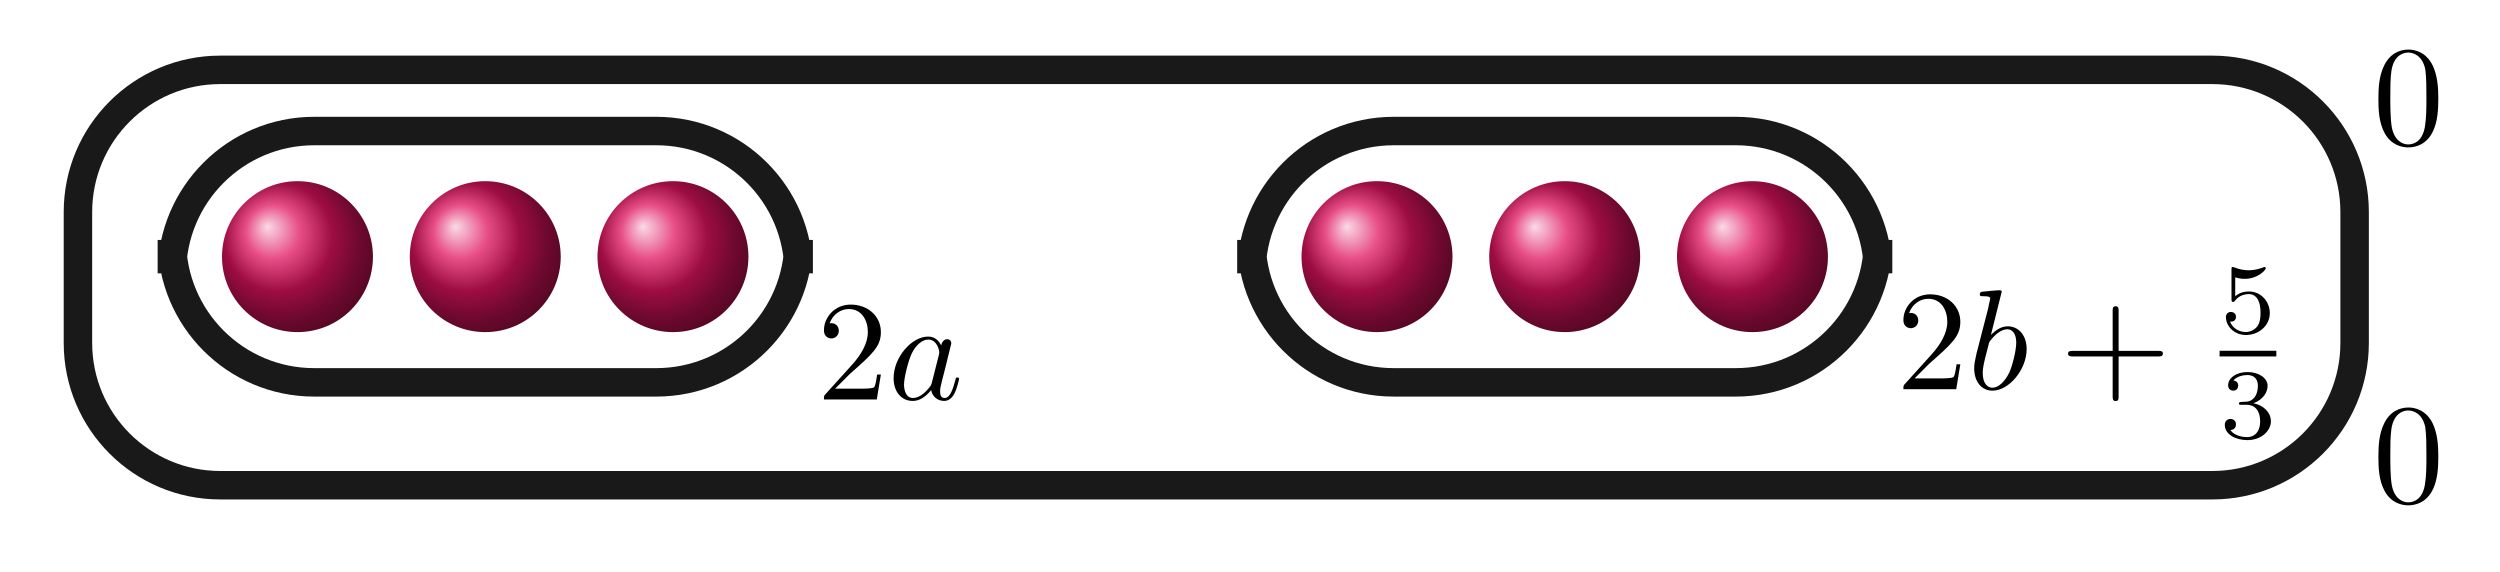
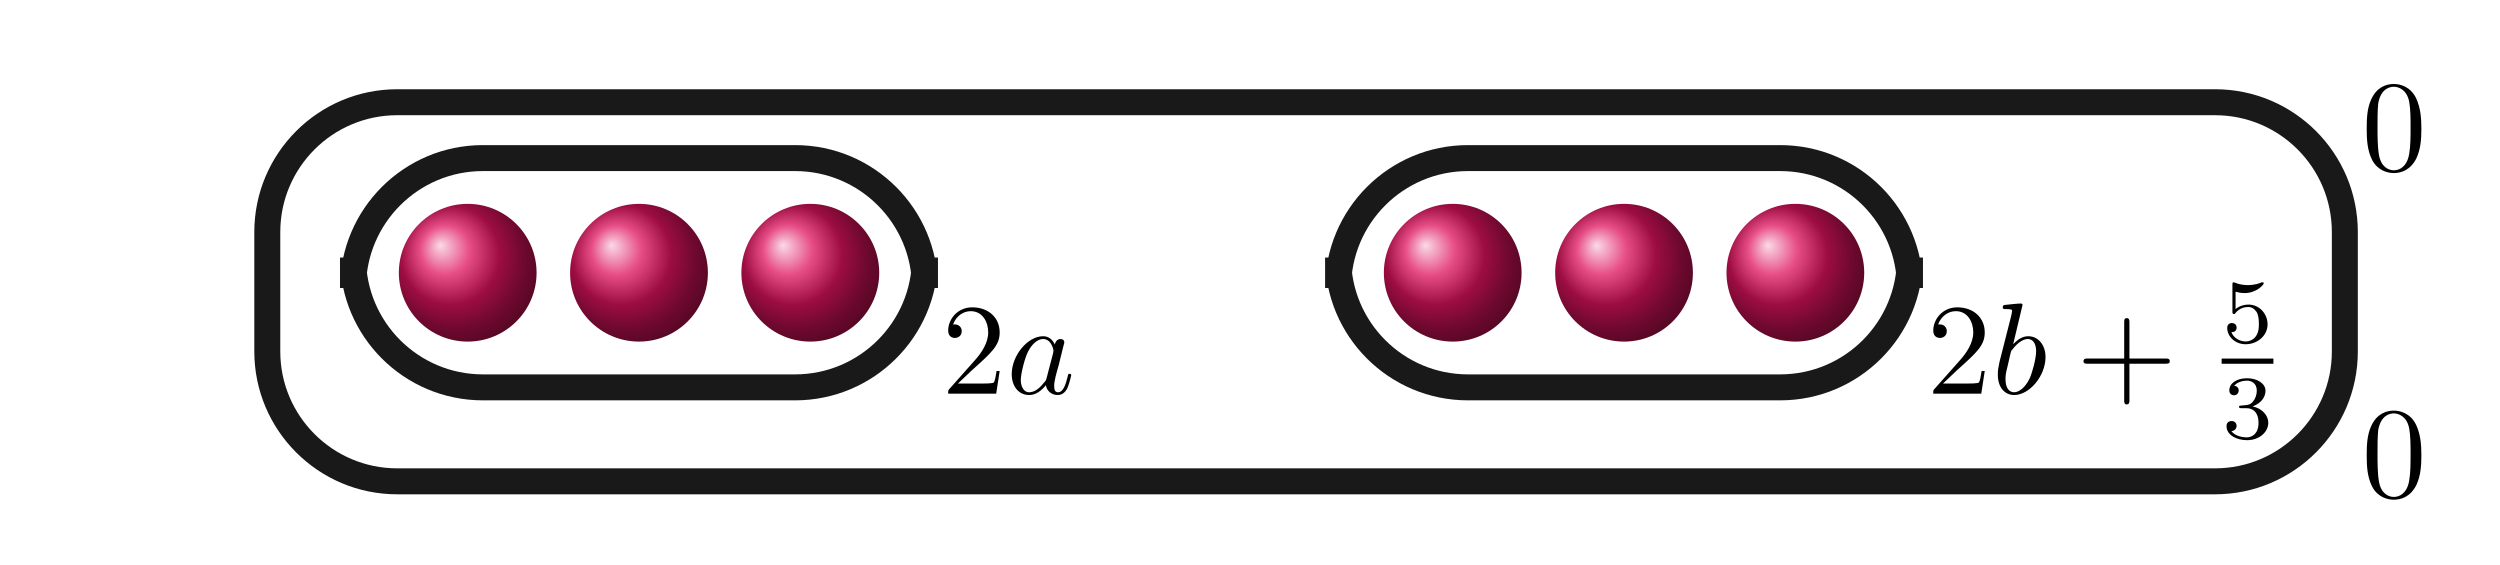
- <svg xmlns="http://www.w3.org/2000/svg" xmlns:xlink="http://www.w3.org/1999/xlink" width="105pt" height="24pt" viewBox="0 0 105 24">
+ <svg xmlns="http://www.w3.org/2000/svg" xmlns:xlink="http://www.w3.org/1999/xlink" width="112.239" height="25.362" viewBox="0 0 112.239 25.362">
  <defs>
    <g>
      <g id="glyph-0-0">
-         <path d="M 0.766 -0.453 L 1.391 -1.078 C 2.328 -1.906 2.688 -2.219 2.688 -2.828 C 2.688 -3.5 2.141 -3.984 1.422 -3.984 C 0.734 -3.984 0.297 -3.438 0.297 -2.906 C 0.297 -2.562 0.594 -2.562 0.609 -2.562 C 0.719 -2.562 0.922 -2.641 0.922 -2.891 C 0.922 -3.047 0.812 -3.203 0.609 -3.203 C 0.562 -3.203 0.547 -3.203 0.531 -3.188 C 0.672 -3.578 1 -3.797 1.344 -3.797 C 1.891 -3.797 2.141 -3.312 2.141 -2.828 C 2.141 -2.344 1.844 -1.875 1.516 -1.5 L 0.359 -0.219 C 0.297 -0.156 0.297 -0.141 0.297 0 L 2.516 0 L 2.688 -1.047 L 2.531 -1.047 C 2.5 -0.859 2.469 -0.594 2.406 -0.516 C 2.359 -0.453 1.969 -0.453 1.844 -0.453 Z M 0.766 -0.453 " />
+         <path d="M 0.734 -0.453 L 1.359 -1.047 C 2.266 -1.859 2.609 -2.172 2.609 -2.75 C 2.609 -3.422 2.094 -3.875 1.375 -3.875 C 0.719 -3.875 0.297 -3.344 0.297 -2.828 C 0.297 -2.5 0.578 -2.5 0.594 -2.5 C 0.703 -2.5 0.906 -2.562 0.906 -2.812 C 0.906 -2.953 0.797 -3.109 0.594 -3.109 C 0.547 -3.109 0.531 -3.109 0.516 -3.109 C 0.656 -3.484 0.969 -3.703 1.312 -3.703 C 1.828 -3.703 2.094 -3.234 2.094 -2.75 C 2.094 -2.281 1.797 -1.828 1.469 -1.469 L 0.359 -0.219 C 0.297 -0.156 0.297 -0.141 0.297 0 L 2.453 0 L 2.609 -1.016 L 2.469 -1.016 C 2.438 -0.844 2.406 -0.578 2.344 -0.5 C 2.297 -0.453 1.922 -0.453 1.797 -0.453 Z M 0.734 -0.453 " />
      </g>
      <g id="glyph-0-1">
-         <path d="M 2.453 -1.375 L 4.125 -1.375 C 4.203 -1.375 4.312 -1.375 4.312 -1.5 C 4.312 -1.609 4.203 -1.609 4.125 -1.609 L 2.453 -1.609 L 2.453 -3.297 C 2.453 -3.375 2.453 -3.484 2.328 -3.484 C 2.203 -3.484 2.203 -3.375 2.203 -3.297 L 2.203 -1.609 L 0.531 -1.609 C 0.453 -1.609 0.328 -1.609 0.328 -1.5 C 0.328 -1.375 0.453 -1.375 0.531 -1.375 L 2.203 -1.375 L 2.203 0.297 C 2.203 0.391 2.203 0.5 2.328 0.5 C 2.453 0.5 2.453 0.391 2.453 0.297 Z M 2.453 -1.375 " />
+         <path d="M 2.391 -1.344 L 4.016 -1.344 C 4.094 -1.344 4.203 -1.344 4.203 -1.453 C 4.203 -1.578 4.094 -1.578 4.016 -1.578 L 2.391 -1.578 L 2.391 -3.203 C 2.391 -3.281 2.391 -3.391 2.266 -3.391 C 2.156 -3.391 2.156 -3.281 2.156 -3.203 L 2.156 -1.578 L 0.516 -1.578 C 0.438 -1.578 0.328 -1.578 0.328 -1.453 C 0.328 -1.344 0.438 -1.344 0.516 -1.344 L 2.156 -1.344 L 2.156 0.297 C 2.156 0.375 2.156 0.484 2.266 0.484 C 2.391 0.484 2.391 0.375 2.391 0.297 Z M 2.391 -1.344 " />
      </g>
      <g id="glyph-0-2">
-         <path d="M 2.75 -1.922 C 2.75 -2.391 2.719 -2.875 2.516 -3.312 C 2.234 -3.891 1.75 -3.984 1.5 -3.984 C 1.141 -3.984 0.703 -3.828 0.453 -3.266 C 0.266 -2.859 0.234 -2.391 0.234 -1.922 C 0.234 -1.469 0.25 -0.922 0.5 -0.469 C 0.766 0.016 1.203 0.125 1.484 0.125 C 1.812 0.125 2.266 0 2.531 -0.562 C 2.719 -0.969 2.75 -1.438 2.75 -1.922 Z M 1.484 0 C 1.25 0 0.906 -0.156 0.797 -0.719 C 0.734 -1.078 0.734 -1.641 0.734 -1.984 C 0.734 -2.375 0.734 -2.766 0.781 -3.094 C 0.891 -3.797 1.344 -3.859 1.484 -3.859 C 1.688 -3.859 2.078 -3.75 2.203 -3.156 C 2.25 -2.812 2.25 -2.359 2.25 -1.984 C 2.25 -1.531 2.25 -1.125 2.188 -0.75 C 2.094 -0.172 1.766 0 1.484 0 Z M 1.484 0 " />
+         <path d="M 2.688 -1.859 C 2.688 -2.328 2.656 -2.797 2.453 -3.234 C 2.188 -3.781 1.703 -3.875 1.453 -3.875 C 1.109 -3.875 0.688 -3.734 0.438 -3.188 C 0.25 -2.781 0.234 -2.328 0.234 -1.859 C 0.234 -1.422 0.25 -0.906 0.484 -0.453 C 0.734 0.016 1.172 0.125 1.453 0.125 C 1.766 0.125 2.203 0 2.469 -0.547 C 2.656 -0.953 2.688 -1.406 2.688 -1.859 Z M 1.453 0 C 1.219 0 0.875 -0.141 0.781 -0.703 C 0.719 -1.062 0.719 -1.594 0.719 -1.938 C 0.719 -2.312 0.719 -2.688 0.75 -3 C 0.875 -3.703 1.312 -3.75 1.453 -3.75 C 1.641 -3.75 2.031 -3.641 2.141 -3.078 C 2.203 -2.75 2.203 -2.297 2.203 -1.938 C 2.203 -1.5 2.203 -1.094 2.141 -0.734 C 2.047 -0.172 1.719 0 1.453 0 Z M 1.453 0 " />
      </g>
      <g id="glyph-1-0">
-         <path d="M 2.234 -2.266 C 2.125 -2.484 1.953 -2.641 1.688 -2.641 C 0.984 -2.641 0.234 -1.766 0.234 -0.891 C 0.234 -0.328 0.562 0.062 1.031 0.062 C 1.156 0.062 1.453 0.047 1.812 -0.391 C 1.859 -0.125 2.078 0.062 2.359 0.062 C 2.562 0.062 2.703 -0.078 2.797 -0.266 C 2.906 -0.484 2.984 -0.844 2.984 -0.859 C 2.984 -0.922 2.922 -0.922 2.906 -0.922 C 2.844 -0.922 2.844 -0.891 2.828 -0.812 C 2.719 -0.422 2.609 -0.062 2.375 -0.062 C 2.203 -0.062 2.188 -0.219 2.188 -0.344 C 2.188 -0.469 2.203 -0.516 2.266 -0.781 C 2.328 -1.031 2.344 -1.094 2.406 -1.328 L 2.609 -2.156 C 2.656 -2.328 2.656 -2.344 2.656 -2.359 C 2.656 -2.469 2.578 -2.531 2.484 -2.531 C 2.344 -2.531 2.25 -2.391 2.234 -2.266 Z M 1.844 -0.719 C 1.812 -0.609 1.812 -0.594 1.719 -0.484 C 1.453 -0.156 1.219 -0.062 1.047 -0.062 C 0.75 -0.062 0.672 -0.391 0.672 -0.625 C 0.672 -0.922 0.859 -1.656 1 -1.938 C 1.172 -2.297 1.453 -2.516 1.688 -2.516 C 2.078 -2.516 2.156 -2.016 2.156 -1.984 C 2.156 -1.953 2.141 -1.922 2.141 -1.891 Z M 1.844 -0.719 " />
+         <path d="M 2.172 -2.203 C 2.062 -2.422 1.906 -2.578 1.641 -2.578 C 0.953 -2.578 0.234 -1.719 0.234 -0.875 C 0.234 -0.328 0.547 0.062 1.016 0.062 C 1.125 0.062 1.422 0.047 1.766 -0.375 C 1.812 -0.125 2.016 0.062 2.297 0.062 C 2.5 0.062 2.641 -0.062 2.734 -0.25 C 2.828 -0.469 2.906 -0.828 2.906 -0.828 C 2.906 -0.891 2.844 -0.891 2.828 -0.891 C 2.781 -0.891 2.766 -0.875 2.75 -0.781 C 2.656 -0.406 2.547 -0.062 2.312 -0.062 C 2.156 -0.062 2.141 -0.219 2.141 -0.328 C 2.141 -0.453 2.141 -0.5 2.203 -0.766 C 2.266 -1.016 2.281 -1.062 2.344 -1.281 L 2.547 -2.109 C 2.594 -2.266 2.594 -2.281 2.594 -2.297 C 2.594 -2.406 2.516 -2.453 2.422 -2.453 C 2.281 -2.453 2.188 -2.328 2.172 -2.203 Z M 1.797 -0.688 C 1.766 -0.594 1.766 -0.578 1.672 -0.484 C 1.422 -0.156 1.188 -0.062 1.016 -0.062 C 0.734 -0.062 0.641 -0.391 0.641 -0.609 C 0.641 -0.906 0.828 -1.625 0.969 -1.891 C 1.141 -2.234 1.406 -2.453 1.641 -2.453 C 2.016 -2.453 2.109 -1.969 2.109 -1.938 C 2.109 -1.906 2.094 -1.859 2.094 -1.828 Z M 1.797 -0.688 " />
      </g>
      <g id="glyph-1-1">
-         <path d="M 1.438 -4.094 C 1.438 -4.094 1.438 -4.156 1.359 -4.156 C 1.219 -4.156 0.781 -4.109 0.625 -4.094 C 0.578 -4.094 0.516 -4.078 0.516 -3.969 C 0.516 -3.906 0.562 -3.906 0.656 -3.906 C 0.938 -3.906 0.953 -3.859 0.953 -3.797 C 0.953 -3.766 0.891 -3.547 0.875 -3.422 L 0.375 -1.484 C 0.312 -1.172 0.281 -1.078 0.281 -0.875 C 0.281 -0.312 0.594 0.062 1.047 0.062 C 1.75 0.062 2.484 -0.828 2.484 -1.688 C 2.484 -2.234 2.172 -2.641 1.688 -2.641 C 1.406 -2.641 1.172 -2.469 0.984 -2.281 Z M 0.875 -1.828 C 0.906 -1.953 0.906 -1.969 0.953 -2.031 C 1.25 -2.422 1.516 -2.516 1.672 -2.516 C 1.891 -2.516 2.047 -2.328 2.047 -1.953 C 2.047 -1.594 1.859 -0.906 1.75 -0.688 C 1.547 -0.281 1.281 -0.062 1.047 -0.062 C 0.844 -0.062 0.641 -0.234 0.641 -0.672 C 0.641 -0.781 0.641 -0.891 0.734 -1.281 Z M 0.875 -1.828 " />
+         <path d="M 1.391 -3.984 C 1.391 -3.984 1.391 -4.047 1.312 -4.047 C 1.188 -4.047 0.75 -4 0.609 -3.984 C 0.562 -3.984 0.5 -3.969 0.5 -3.875 C 0.5 -3.797 0.547 -3.797 0.641 -3.797 C 0.922 -3.797 0.922 -3.766 0.922 -3.703 C 0.922 -3.656 0.875 -3.469 0.844 -3.344 L 0.359 -1.438 C 0.297 -1.141 0.281 -1.062 0.281 -0.844 C 0.281 -0.297 0.578 0.062 1.016 0.062 C 1.703 0.062 2.422 -0.797 2.422 -1.641 C 2.422 -2.172 2.109 -2.578 1.641 -2.578 C 1.375 -2.578 1.141 -2.406 0.969 -2.219 Z M 0.844 -1.781 C 0.875 -1.906 0.875 -1.922 0.938 -1.984 C 1.219 -2.359 1.484 -2.453 1.625 -2.453 C 1.844 -2.453 2 -2.266 2 -1.906 C 2 -1.562 1.812 -0.891 1.703 -0.672 C 1.516 -0.281 1.234 -0.062 1.016 -0.062 C 0.812 -0.062 0.625 -0.219 0.625 -0.656 C 0.625 -0.766 0.625 -0.875 0.719 -1.234 Z M 0.844 -1.781 " />
      </g>
      <g id="glyph-2-0">
-         <path d="M 0.656 -2.344 C 0.859 -2.281 0.984 -2.281 1.062 -2.281 C 1.609 -2.281 1.938 -2.656 1.938 -2.719 C 1.938 -2.766 1.906 -2.781 1.891 -2.781 C 1.875 -2.781 1.875 -2.781 1.844 -2.766 C 1.75 -2.734 1.531 -2.641 1.219 -2.641 C 1.094 -2.641 0.875 -2.656 0.609 -2.766 C 0.562 -2.781 0.562 -2.781 0.547 -2.781 C 0.5 -2.781 0.5 -2.734 0.5 -2.672 L 0.5 -1.438 C 0.5 -1.359 0.5 -1.312 0.562 -1.312 C 0.609 -1.312 0.609 -1.312 0.656 -1.375 C 0.828 -1.594 1.078 -1.641 1.234 -1.641 C 1.484 -1.641 1.594 -1.438 1.609 -1.406 C 1.688 -1.266 1.719 -1.094 1.719 -0.859 C 1.719 -0.734 1.719 -0.484 1.594 -0.297 C 1.484 -0.156 1.312 -0.047 1.094 -0.047 C 0.828 -0.047 0.547 -0.203 0.438 -0.484 C 0.609 -0.469 0.688 -0.562 0.688 -0.688 C 0.688 -0.859 0.531 -0.891 0.469 -0.891 C 0.469 -0.891 0.266 -0.891 0.266 -0.672 C 0.266 -0.297 0.609 0.078 1.109 0.078 C 1.641 0.078 2.109 -0.312 2.109 -0.844 C 2.109 -1.312 1.75 -1.75 1.234 -1.75 C 1.047 -1.75 0.828 -1.703 0.656 -1.547 Z M 0.656 -2.344 " />
+         <path d="M 0.625 -2.281 C 0.844 -2.219 0.969 -2.219 1.031 -2.219 C 1.562 -2.219 1.891 -2.594 1.891 -2.656 C 1.891 -2.703 1.859 -2.703 1.828 -2.703 C 1.828 -2.703 1.812 -2.703 1.797 -2.703 C 1.703 -2.656 1.484 -2.578 1.188 -2.578 C 1.078 -2.578 0.859 -2.578 0.594 -2.688 C 0.547 -2.703 0.547 -2.703 0.531 -2.703 C 0.484 -2.703 0.484 -2.656 0.484 -2.594 L 0.484 -1.391 C 0.484 -1.328 0.484 -1.281 0.547 -1.281 C 0.594 -1.281 0.594 -1.281 0.625 -1.328 C 0.812 -1.562 1.062 -1.594 1.203 -1.594 C 1.438 -1.594 1.547 -1.391 1.578 -1.359 C 1.641 -1.234 1.672 -1.078 1.672 -0.844 C 1.672 -0.719 1.672 -0.469 1.547 -0.297 C 1.453 -0.141 1.266 -0.047 1.078 -0.047 C 0.812 -0.047 0.531 -0.203 0.438 -0.469 C 0.594 -0.453 0.672 -0.547 0.672 -0.672 C 0.672 -0.844 0.516 -0.875 0.453 -0.875 C 0.453 -0.875 0.25 -0.875 0.25 -0.656 C 0.25 -0.281 0.594 0.078 1.078 0.078 C 1.609 0.078 2.062 -0.312 2.062 -0.812 C 2.062 -1.281 1.703 -1.703 1.203 -1.703 C 1.031 -1.703 0.812 -1.656 0.625 -1.5 Z M 0.625 -2.281 " />
      </g>
      <g id="glyph-2-1">
-         <path d="M 1.141 -1.406 C 1.469 -1.406 1.703 -1.172 1.703 -0.719 C 1.703 -0.203 1.406 -0.047 1.156 -0.047 C 1 -0.047 0.625 -0.094 0.453 -0.344 C 0.641 -0.359 0.688 -0.484 0.688 -0.578 C 0.688 -0.719 0.594 -0.812 0.453 -0.812 C 0.344 -0.812 0.219 -0.734 0.219 -0.562 C 0.219 -0.172 0.656 0.078 1.172 0.078 C 1.75 0.078 2.156 -0.312 2.156 -0.719 C 2.156 -1.047 1.891 -1.375 1.422 -1.469 C 1.859 -1.641 2.016 -1.953 2.016 -2.203 C 2.016 -2.531 1.641 -2.781 1.172 -2.781 C 0.719 -2.781 0.359 -2.547 0.359 -2.219 C 0.359 -2.078 0.453 -2 0.578 -2 C 0.703 -2 0.781 -2.094 0.781 -2.219 C 0.781 -2.328 0.703 -2.422 0.578 -2.422 C 0.719 -2.609 1.016 -2.656 1.172 -2.656 C 1.359 -2.656 1.609 -2.562 1.609 -2.203 C 1.609 -2.031 1.562 -1.828 1.453 -1.703 C 1.312 -1.547 1.188 -1.531 0.984 -1.531 C 0.875 -1.516 0.875 -1.516 0.844 -1.516 C 0.844 -1.516 0.812 -1.5 0.812 -1.453 C 0.812 -1.406 0.844 -1.406 0.922 -1.406 Z M 1.141 -1.406 " />
+         <path d="M 1.109 -1.359 C 1.438 -1.359 1.656 -1.141 1.656 -0.703 C 1.656 -0.203 1.359 -0.047 1.125 -0.047 C 0.969 -0.047 0.609 -0.094 0.438 -0.328 C 0.625 -0.344 0.672 -0.484 0.672 -0.562 C 0.672 -0.688 0.578 -0.781 0.453 -0.781 C 0.328 -0.781 0.219 -0.719 0.219 -0.547 C 0.219 -0.172 0.641 0.078 1.141 0.078 C 1.703 0.078 2.094 -0.297 2.094 -0.703 C 2.094 -1.031 1.828 -1.344 1.391 -1.438 C 1.812 -1.594 1.969 -1.891 1.969 -2.141 C 1.969 -2.469 1.594 -2.703 1.141 -2.703 C 0.688 -2.703 0.344 -2.484 0.344 -2.156 C 0.344 -2.016 0.438 -1.938 0.562 -1.938 C 0.688 -1.938 0.766 -2.047 0.766 -2.156 C 0.766 -2.266 0.688 -2.359 0.562 -2.359 C 0.703 -2.547 0.984 -2.594 1.141 -2.594 C 1.312 -2.594 1.578 -2.5 1.578 -2.141 C 1.578 -1.969 1.516 -1.781 1.406 -1.656 C 1.281 -1.5 1.156 -1.5 0.953 -1.484 C 0.859 -1.469 0.844 -1.469 0.828 -1.469 C 0.812 -1.469 0.781 -1.469 0.781 -1.422 C 0.781 -1.359 0.828 -1.359 0.891 -1.359 Z M 1.109 -1.359 " />
      </g>
    </g>
    <clipPath id="clip-0">
-       <path clip-rule="nonzero" d="M 9 7 L 16 7 L 16 14 L 9 14 Z M 9 7 " />
+       <path clip-rule="nonzero" d="M 17 9 L 25 9 L 25 16 L 17 16 Z M 17 9 " />
    </clipPath>
    <clipPath id="clip-1">
-       <path clip-rule="nonzero" d="M 15.664 10.781 C 15.664 9.031 14.246 7.609 12.496 7.609 C 10.746 7.609 9.324 9.031 9.324 10.781 C 9.324 12.531 10.746 13.949 12.496 13.949 C 14.246 13.949 15.664 12.531 15.664 10.781 Z M 15.664 10.781 " />
+       <path clip-rule="nonzero" d="M 24.09 12.246 C 24.09 10.539 22.703 9.152 20.996 9.152 C 19.289 9.152 17.906 10.539 17.906 12.246 C 17.906 13.953 19.289 15.336 20.996 15.336 C 22.703 15.336 24.09 13.953 24.09 12.246 Z M 24.09 12.246 " />
    </clipPath>
-     <radialGradient id="radial-pattern-0" gradientUnits="userSpaceOnUse" cx="6.34" cy="6.34" fx="5.072" fy="7.608" r="6.34" gradientTransform="matrix(1, 0, 0, -1, 6.15626, 17.12025)">
+     <radialGradient id="radial-pattern-0" gradientUnits="userSpaceOnUse" cx="6.184" cy="6.184" fx="4.947" fy="7.421" r="6.184" gradientTransform="matrix(1, 0, 0, -1, 14.81237, 18.42915)">
      <stop offset="0" stop-color="rgb(98.12%, 85.443%, 90.138%)" stop-opacity="1" />
      <stop offset="0.18" stop-color="rgb(90.712%, 30.045%, 52.513%)" stop-opacity="1" />
-       <stop offset="0.359" stop-color="rgb(61.444%, 4.927%, 25.859%)" stop-opacity="1" />
+       <stop offset="0.36" stop-color="rgb(61.444%, 4.927%, 25.859%)" stop-opacity="1" />
      <stop offset="0.5" stop-color="rgb(43.826%, 3.485%, 18.427%)" stop-opacity="1" />
      <stop offset="1" stop-color="rgb(0%, 0%, 0%)" stop-opacity="1" />
    </radialGradient>
    <clipPath id="clip-2">
-       <path clip-rule="nonzero" d="M 17 7 L 24 7 L 24 14 L 17 14 Z M 17 7 " />
+       <path clip-rule="nonzero" d="M 25 9 L 32 9 L 32 16 L 25 16 Z M 25 9 " />
    </clipPath>
    <clipPath id="clip-3">
-       <path clip-rule="nonzero" d="M 23.551 10.781 C 23.551 9.031 22.133 7.609 20.379 7.609 C 18.629 7.609 17.211 9.031 17.211 10.781 C 17.211 12.531 18.629 13.949 20.379 13.949 C 22.133 13.949 23.551 12.531 23.551 10.781 Z M 23.551 10.781 " />
+       <path clip-rule="nonzero" d="M 31.781 12.246 C 31.781 10.539 30.395 9.152 28.688 9.152 C 26.98 9.152 25.594 10.539 25.594 12.246 C 25.594 13.953 26.98 15.336 28.688 15.336 C 30.395 15.336 31.781 13.953 31.781 12.246 Z M 31.781 12.246 " />
    </clipPath>
-     <radialGradient id="radial-pattern-1" gradientUnits="userSpaceOnUse" cx="6.34" cy="6.34" fx="5.072" fy="7.608" r="6.34" gradientTransform="matrix(1, 0, 0, -1, 14.04074, 17.12025)">
+     <radialGradient id="radial-pattern-1" gradientUnits="userSpaceOnUse" cx="6.184" cy="6.184" fx="4.947" fy="7.421" r="6.184" gradientTransform="matrix(1, 0, 0, -1, 22.50338, 18.42915)">
      <stop offset="0" stop-color="rgb(98.12%, 85.443%, 90.138%)" stop-opacity="1" />
      <stop offset="0.18" stop-color="rgb(90.712%, 30.045%, 52.513%)" stop-opacity="1" />
-       <stop offset="0.359" stop-color="rgb(61.444%, 4.927%, 25.859%)" stop-opacity="1" />
+       <stop offset="0.36" stop-color="rgb(61.444%, 4.927%, 25.859%)" stop-opacity="1" />
      <stop offset="0.5" stop-color="rgb(43.826%, 3.485%, 18.427%)" stop-opacity="1" />
      <stop offset="1" stop-color="rgb(0%, 0%, 0%)" stop-opacity="1" />
    </radialGradient>
    <clipPath id="clip-4">
-       <path clip-rule="nonzero" d="M 25 7 L 32 7 L 32 14 L 25 14 Z M 25 7 " />
+       <path clip-rule="nonzero" d="M 33 9 L 40 9 L 40 16 L 33 16 Z M 33 9 " />
    </clipPath>
    <clipPath id="clip-5">
-       <path clip-rule="nonzero" d="M 31.434 10.781 C 31.434 9.031 30.016 7.609 28.266 7.609 C 26.516 7.609 25.094 9.031 25.094 10.781 C 25.094 12.531 26.516 13.949 28.266 13.949 C 30.016 13.949 31.434 12.531 31.434 10.781 Z M 31.434 10.781 " />
+       <path clip-rule="nonzero" d="M 39.473 12.246 C 39.473 10.539 38.086 9.152 36.379 9.152 C 34.672 9.152 33.285 10.539 33.285 12.246 C 33.285 13.953 34.672 15.336 36.379 15.336 C 38.086 15.336 39.473 13.953 39.473 12.246 Z M 39.473 12.246 " />
    </clipPath>
-     <radialGradient id="radial-pattern-2" gradientUnits="userSpaceOnUse" cx="6.34" cy="6.34" fx="5.072" fy="7.608" r="6.34" gradientTransform="matrix(1, 0, 0, -1, 21.92525, 17.12025)">
+     <radialGradient id="radial-pattern-2" gradientUnits="userSpaceOnUse" cx="6.184" cy="6.184" fx="4.947" fy="7.421" r="6.184" gradientTransform="matrix(1, 0, 0, -1, 30.19441, 18.42915)">
      <stop offset="0" stop-color="rgb(98.12%, 85.443%, 90.138%)" stop-opacity="1" />
      <stop offset="0.18" stop-color="rgb(90.712%, 30.045%, 52.513%)" stop-opacity="1" />
-       <stop offset="0.359" stop-color="rgb(61.444%, 4.927%, 25.859%)" stop-opacity="1" />
+       <stop offset="0.36" stop-color="rgb(61.444%, 4.927%, 25.859%)" stop-opacity="1" />
      <stop offset="0.5" stop-color="rgb(43.826%, 3.485%, 18.427%)" stop-opacity="1" />
      <stop offset="1" stop-color="rgb(0%, 0%, 0%)" stop-opacity="1" />
    </radialGradient>
    <clipPath id="clip-6">
-       <path clip-rule="nonzero" d="M 54 7 L 62 7 L 62 14 L 54 14 Z M 54 7 " />
+       <path clip-rule="nonzero" d="M 62 9 L 69 9 L 69 16 L 62 16 Z M 62 9 " />
    </clipPath>
    <clipPath id="clip-7">
-       <path clip-rule="nonzero" d="M 61.004 10.781 C 61.004 9.031 59.586 7.609 57.832 7.609 C 56.082 7.609 54.664 9.031 54.664 10.781 C 54.664 12.531 56.082 13.949 57.832 13.949 C 59.586 13.949 61.004 12.531 61.004 10.781 Z M 61.004 10.781 " />
+       <path clip-rule="nonzero" d="M 68.312 12.246 C 68.312 10.539 66.93 9.152 65.223 9.152 C 63.516 9.152 62.129 10.539 62.129 12.246 C 62.129 13.953 63.516 15.336 65.223 15.336 C 66.93 15.336 68.312 13.953 68.312 12.246 Z M 68.312 12.246 " />
    </clipPath>
-     <radialGradient id="radial-pattern-3" gradientUnits="userSpaceOnUse" cx="6.34" cy="6.34" fx="5.072" fy="7.608" r="6.34" gradientTransform="matrix(1, 0, 0, -1, 51.49412, 17.12025)">
+     <radialGradient id="radial-pattern-3" gradientUnits="userSpaceOnUse" cx="6.184" cy="6.184" fx="4.947" fy="7.421" r="6.184" gradientTransform="matrix(1, 0, 0, -1, 59.03771, 18.42915)">
      <stop offset="0" stop-color="rgb(98.12%, 85.443%, 90.138%)" stop-opacity="1" />
      <stop offset="0.18" stop-color="rgb(90.712%, 30.045%, 52.513%)" stop-opacity="1" />
-       <stop offset="0.359" stop-color="rgb(61.444%, 4.927%, 25.859%)" stop-opacity="1" />
+       <stop offset="0.36" stop-color="rgb(61.444%, 4.927%, 25.859%)" stop-opacity="1" />
      <stop offset="0.5" stop-color="rgb(43.826%, 3.485%, 18.427%)" stop-opacity="1" />
      <stop offset="1" stop-color="rgb(0%, 0%, 0%)" stop-opacity="1" />
    </radialGradient>
    <clipPath id="clip-8">
-       <path clip-rule="nonzero" d="M 62 7 L 69 7 L 69 14 L 62 14 Z M 62 7 " />
+       <path clip-rule="nonzero" d="M 69 9 L 77 9 L 77 16 L 69 16 Z M 69 9 " />
    </clipPath>
    <clipPath id="clip-9">
-       <path clip-rule="nonzero" d="M 68.887 10.781 C 68.887 9.031 67.469 7.609 65.719 7.609 C 63.969 7.609 62.547 9.031 62.547 10.781 C 62.547 12.531 63.969 13.949 65.719 13.949 C 67.469 13.949 68.887 12.531 68.887 10.781 Z M 68.887 10.781 " />
+       <path clip-rule="nonzero" d="M 76.004 12.246 C 76.004 10.539 74.621 9.152 72.914 9.152 C 71.207 9.152 69.82 10.539 69.82 12.246 C 69.82 13.953 71.207 15.336 72.914 15.336 C 74.621 15.336 76.004 13.953 76.004 12.246 Z M 76.004 12.246 " />
    </clipPath>
-     <radialGradient id="radial-pattern-4" gradientUnits="userSpaceOnUse" cx="6.34" cy="6.34" fx="5.072" fy="7.608" r="6.34" gradientTransform="matrix(1, 0, 0, -1, 59.37862, 17.12025)">
+     <radialGradient id="radial-pattern-4" gradientUnits="userSpaceOnUse" cx="6.184" cy="6.184" fx="4.947" fy="7.421" r="6.184" gradientTransform="matrix(1, 0, 0, -1, 66.72873, 18.42915)">
      <stop offset="0" stop-color="rgb(98.12%, 85.443%, 90.138%)" stop-opacity="1" />
      <stop offset="0.18" stop-color="rgb(90.712%, 30.045%, 52.513%)" stop-opacity="1" />
-       <stop offset="0.359" stop-color="rgb(61.444%, 4.927%, 25.859%)" stop-opacity="1" />
+       <stop offset="0.36" stop-color="rgb(61.444%, 4.927%, 25.859%)" stop-opacity="1" />
      <stop offset="0.5" stop-color="rgb(43.826%, 3.485%, 18.427%)" stop-opacity="1" />
      <stop offset="1" stop-color="rgb(0%, 0%, 0%)" stop-opacity="1" />
    </radialGradient>
    <clipPath id="clip-10">
-       <path clip-rule="nonzero" d="M 70 7 L 77 7 L 77 14 L 70 14 Z M 70 7 " />
+       <path clip-rule="nonzero" d="M 77 9 L 84 9 L 84 16 L 77 16 Z M 77 9 " />
    </clipPath>
    <clipPath id="clip-11">
-       <path clip-rule="nonzero" d="M 76.773 10.781 C 76.773 9.031 75.355 7.609 73.602 7.609 C 71.852 7.609 70.434 9.031 70.434 10.781 C 70.434 12.531 71.852 13.949 73.602 13.949 C 75.355 13.949 76.773 12.531 76.773 10.781 Z M 76.773 10.781 " />
+       <path clip-rule="nonzero" d="M 83.695 12.246 C 83.695 10.539 82.312 9.152 80.605 9.152 C 78.895 9.152 77.512 10.539 77.512 12.246 C 77.512 13.953 78.895 15.336 80.605 15.336 C 82.312 15.336 83.695 13.953 83.695 12.246 Z M 83.695 12.246 " />
    </clipPath>
-     <radialGradient id="radial-pattern-5" gradientUnits="userSpaceOnUse" cx="6.34" cy="6.34" fx="5.072" fy="7.608" r="6.34" gradientTransform="matrix(1, 0, 0, -1, 67.26311, 17.12025)">
+     <radialGradient id="radial-pattern-5" gradientUnits="userSpaceOnUse" cx="6.184" cy="6.184" fx="4.947" fy="7.421" r="6.184" gradientTransform="matrix(1, 0, 0, -1, 74.41975, 18.42915)">
      <stop offset="0" stop-color="rgb(98.12%, 85.443%, 90.138%)" stop-opacity="1" />
      <stop offset="0.18" stop-color="rgb(90.712%, 30.045%, 52.513%)" stop-opacity="1" />
-       <stop offset="0.359" stop-color="rgb(61.444%, 4.927%, 25.859%)" stop-opacity="1" />
+       <stop offset="0.36" stop-color="rgb(61.444%, 4.927%, 25.859%)" stop-opacity="1" />
      <stop offset="0.5" stop-color="rgb(43.826%, 3.485%, 18.427%)" stop-opacity="1" />
      <stop offset="1" stop-color="rgb(0%, 0%, 0%)" stop-opacity="1" />
    </radialGradient>
+     <clipPath id="clip-12">
+       <path clip-rule="nonzero" d="M 1.008 0 L 59 0 L 59 24.738 L 1.008 24.738 Z M 1.008 0 " />
+     </clipPath>
+     <clipPath id="clip-13">
+       <path clip-rule="nonzero" d="M 43 0 L 103 0 L 103 24.738 L 43 24.738 Z M 43 0 " />
+     </clipPath>
+     <clipPath id="clip-14">
+       <path clip-rule="nonzero" d="M 1.008 0 L 110.492 0 L 110.492 24.738 L 1.008 24.738 Z M 1.008 0 " />
+     </clipPath>
  </defs>
  <g clip-path="url(#clip-0)">
    <g clip-path="url(#clip-1)">
-       <rect x="0" y="0" width="105" height="24" fill="url(#radial-pattern-0)" />
+       <rect x="0" y="0" width="112.239" height="25.362" fill="url(#radial-pattern-0)" />
    </g>
  </g>
  <g clip-path="url(#clip-2)">
    <g clip-path="url(#clip-3)">
-       <rect x="0" y="0" width="105" height="24" fill="url(#radial-pattern-1)" />
+       <rect x="0" y="0" width="112.239" height="25.362" fill="url(#radial-pattern-1)" />
    </g>
  </g>
  <g clip-path="url(#clip-4)">
    <g clip-path="url(#clip-5)">
-       <rect x="0" y="0" width="105" height="24" fill="url(#radial-pattern-2)" />
+       <rect x="0" y="0" width="112.239" height="25.362" fill="url(#radial-pattern-2)" />
    </g>
  </g>
  <g clip-path="url(#clip-6)">
    <g clip-path="url(#clip-7)">
-       <rect x="0" y="0" width="105" height="24" fill="url(#radial-pattern-3)" />
+       <rect x="0" y="0" width="112.239" height="25.362" fill="url(#radial-pattern-3)" />
    </g>
  </g>
  <g clip-path="url(#clip-8)">
    <g clip-path="url(#clip-9)">
-       <rect x="0" y="0" width="105" height="24" fill="url(#radial-pattern-4)" />
+       <rect x="0" y="0" width="112.239" height="25.362" fill="url(#radial-pattern-4)" />
    </g>
  </g>
  <g clip-path="url(#clip-10)">
    <g clip-path="url(#clip-11)">
-       <rect x="0" y="0" width="105" height="24" fill="url(#radial-pattern-5)" />
+       <rect x="0" y="0" width="112.239" height="25.362" fill="url(#radial-pattern-5)" />
    </g>
  </g>
-   <path fill="none" stroke-width="0.797" stroke-linecap="butt" stroke-linejoin="miter" stroke="rgb(9.999%, 9.999%, 9.999%)" stroke-opacity="1" stroke-miterlimit="10" d="M 13.098 3.518 L 3.52 3.518 C 1.319 3.518 -0.465 1.734 -0.465 -0.467 L -0.465 0.468 C -0.465 -1.735 1.319 -3.519 3.52 -3.519 L 13.098 -3.519 C 15.301 -3.519 17.085 -1.735 17.085 0.468 L 17.085 -0.467 C 17.085 1.734 15.301 3.518 13.098 3.518 Z M 13.098 3.518 " transform="matrix(1.5, 0, 0, -1.5, 7.916, 10.7805)" />
-   <g fill="rgb(0%, 0%, 0%)" fill-opacity="1">
-     <use xlink:href="#glyph-0-0" x="34.309" y="16.777" />
+   <g clip-path="url(#clip-12)">
+     <path fill="none" stroke-width="0.797" stroke-linecap="butt" stroke-linejoin="miter" stroke="rgb(9.999%, 9.999%, 9.999%)" stroke-opacity="1" stroke-miterlimit="10" d="M 13.099 3.518 L 3.52 3.518 C 1.32 3.518 -0.466 1.735 -0.466 -0.468 L -0.466 0.466 C -0.466 -1.733 1.32 -3.517 3.52 -3.517 L 13.099 -3.517 C 15.299 -3.517 17.085 -1.733 17.085 0.466 L 17.085 -0.468 C 17.085 1.735 15.299 3.518 13.099 3.518 Z M 13.099 3.518 " transform="matrix(1.463192, 0, 0, -1.463192, 16.52893, 12.24497)" />
  </g>
  <g fill="rgb(0%, 0%, 0%)" fill-opacity="1">
-     <use xlink:href="#glyph-1-0" x="37.297" y="16.777" />
-   </g>
-   <path fill="none" stroke-width="0.797" stroke-linecap="butt" stroke-linejoin="miter" stroke="rgb(9.999%, 9.999%, 9.999%)" stroke-opacity="1" stroke-miterlimit="10" d="M 43.324 3.518 L 33.746 3.518 C 31.546 3.518 29.762 1.734 29.762 -0.467 L 29.762 0.468 C 29.762 -1.735 31.546 -3.519 33.746 -3.519 L 43.324 -3.519 C 45.525 -3.519 47.309 -1.735 47.309 0.468 L 47.309 -0.467 C 47.309 1.734 45.525 3.518 43.324 3.518 Z M 43.324 3.518 " transform="matrix(1.5, 0, 0, -1.5, 7.916, 10.7805)" />
-   <g fill="rgb(0%, 0%, 0%)" fill-opacity="1">
-     <use xlink:href="#glyph-0-0" x="79.646" y="16.346" />
+     <use xlink:href="#glyph-0-0" x="42.272" y="17.673" />
  </g>
  <g fill="rgb(0%, 0%, 0%)" fill-opacity="1">
-     <use xlink:href="#glyph-1-1" x="82.635" y="16.346" />
+     <use xlink:href="#glyph-1-0" x="45.188" y="17.673" />
+   </g>
+   <g clip-path="url(#clip-13)">
+     <path fill="none" stroke-width="0.797" stroke-linecap="butt" stroke-linejoin="miter" stroke="rgb(9.999%, 9.999%, 9.999%)" stroke-opacity="1" stroke-miterlimit="10" d="M 43.325 3.518 L 33.746 3.518 C 31.544 3.518 29.76 1.735 29.76 -0.468 L 29.76 0.466 C 29.76 -1.733 31.544 -3.517 33.746 -3.517 L 43.325 -3.517 C 45.525 -3.517 47.308 -1.733 47.308 0.466 L 47.308 -0.468 C 47.308 1.735 45.525 3.518 43.325 3.518 Z M 43.325 3.518 " transform="matrix(1.463192, 0, 0, -1.463192, 16.52893, 12.24497)" />
  </g>
  <g fill="rgb(0%, 0%, 0%)" fill-opacity="1">
-     <use xlink:href="#glyph-0-1" x="86.529" y="16.346" />
+     <use xlink:href="#glyph-0-0" x="86.497" y="17.673" />
  </g>
  <g fill="rgb(0%, 0%, 0%)" fill-opacity="1">
-     <use xlink:href="#glyph-2-0" x="93.223" y="13.992" />
-   </g>
-   <path fill="none" stroke-width="0.398" stroke-linecap="butt" stroke-linejoin="miter" stroke="rgb(0%, 0%, 0%)" stroke-opacity="1" stroke-miterlimit="10" d="M -0.001 -0 L 3.97 -0 " transform="matrix(0.6, 0, 0, -0.6, 93.2234, 14.8515)" />
-   <g fill="rgb(0%, 0%, 0%)" fill-opacity="1">
-     <use xlink:href="#glyph-2-1" x="93.223" y="18.407" />
-   </g>
-   <path fill="none" stroke-width="0.797" stroke-linecap="butt" stroke-linejoin="miter" stroke="rgb(9.999%, 9.999%, 9.999%)" stroke-opacity="1" stroke-miterlimit="10" d="M 56.668 5.231 L 0.889 5.231 C -1.311 5.231 -3.095 3.447 -3.095 1.247 L -3.095 -2.415 C -3.095 -4.615 -1.311 -6.399 0.889 -6.399 L 56.668 -6.399 C 58.868 -6.399 60.652 -4.615 60.652 -2.415 L 60.652 1.247 C 60.652 3.447 58.868 5.231 56.668 5.231 Z M 56.668 5.231 " transform="matrix(1.5, 0, 0, -1.5, 7.916, 10.7805)" />
-   <g fill="rgb(0%, 0%, 0%)" fill-opacity="1">
-     <use xlink:href="#glyph-0-2" x="99.659" y="6.066" />
+     <use xlink:href="#glyph-1-1" x="89.413" y="17.673" />
  </g>
  <g fill="rgb(0%, 0%, 0%)" fill-opacity="1">
-     <use xlink:href="#glyph-0-2" x="99.659" y="21.099" />
+     <use xlink:href="#glyph-0-1" x="93.211" y="17.673" />
+   </g>
+   <g fill="rgb(0%, 0%, 0%)" fill-opacity="1">
+     <use xlink:href="#glyph-2-0" x="99.742" y="15.377" />
+   </g>
+   <path fill="none" stroke-width="0.398" stroke-linecap="butt" stroke-linejoin="miter" stroke="rgb(0%, 0%, 0%)" stroke-opacity="1" stroke-miterlimit="10" d="M 0.001 0.001 L 3.972 0.001 " transform="matrix(0.585277, 0, 0, -0.585277, 99.74156, 16.21549)" />
+   <g fill="rgb(0%, 0%, 0%)" fill-opacity="1">
+     <use xlink:href="#glyph-2-1" x="99.742" y="19.684" />
+   </g>
+   <g clip-path="url(#clip-14)">
+     <path fill="none" stroke-width="0.797" stroke-linecap="butt" stroke-linejoin="miter" stroke="rgb(9.999%, 9.999%, 9.999%)" stroke-opacity="1" stroke-miterlimit="10" d="M 56.668 5.232 L 0.891 5.232 C -1.309 5.232 -3.095 3.448 -3.095 1.246 L -3.095 -2.414 C -3.095 -4.614 -1.309 -6.4 0.891 -6.4 L 56.668 -6.4 C 58.868 -6.4 60.651 -4.614 60.651 -2.414 L 60.651 1.246 C 60.651 3.448 58.868 5.232 56.668 5.232 Z M 56.668 5.232 " transform="matrix(1.463192, 0, 0, -1.463192, 16.52893, 12.24497)" />
+   </g>
+   <g fill="rgb(0%, 0%, 0%)" fill-opacity="1">
+     <use xlink:href="#glyph-0-2" x="106.021" y="7.645" />
+   </g>
+   <g fill="rgb(0%, 0%, 0%)" fill-opacity="1">
+     <use xlink:href="#glyph-0-2" x="106.021" y="22.31" />
  </g>
</svg>
